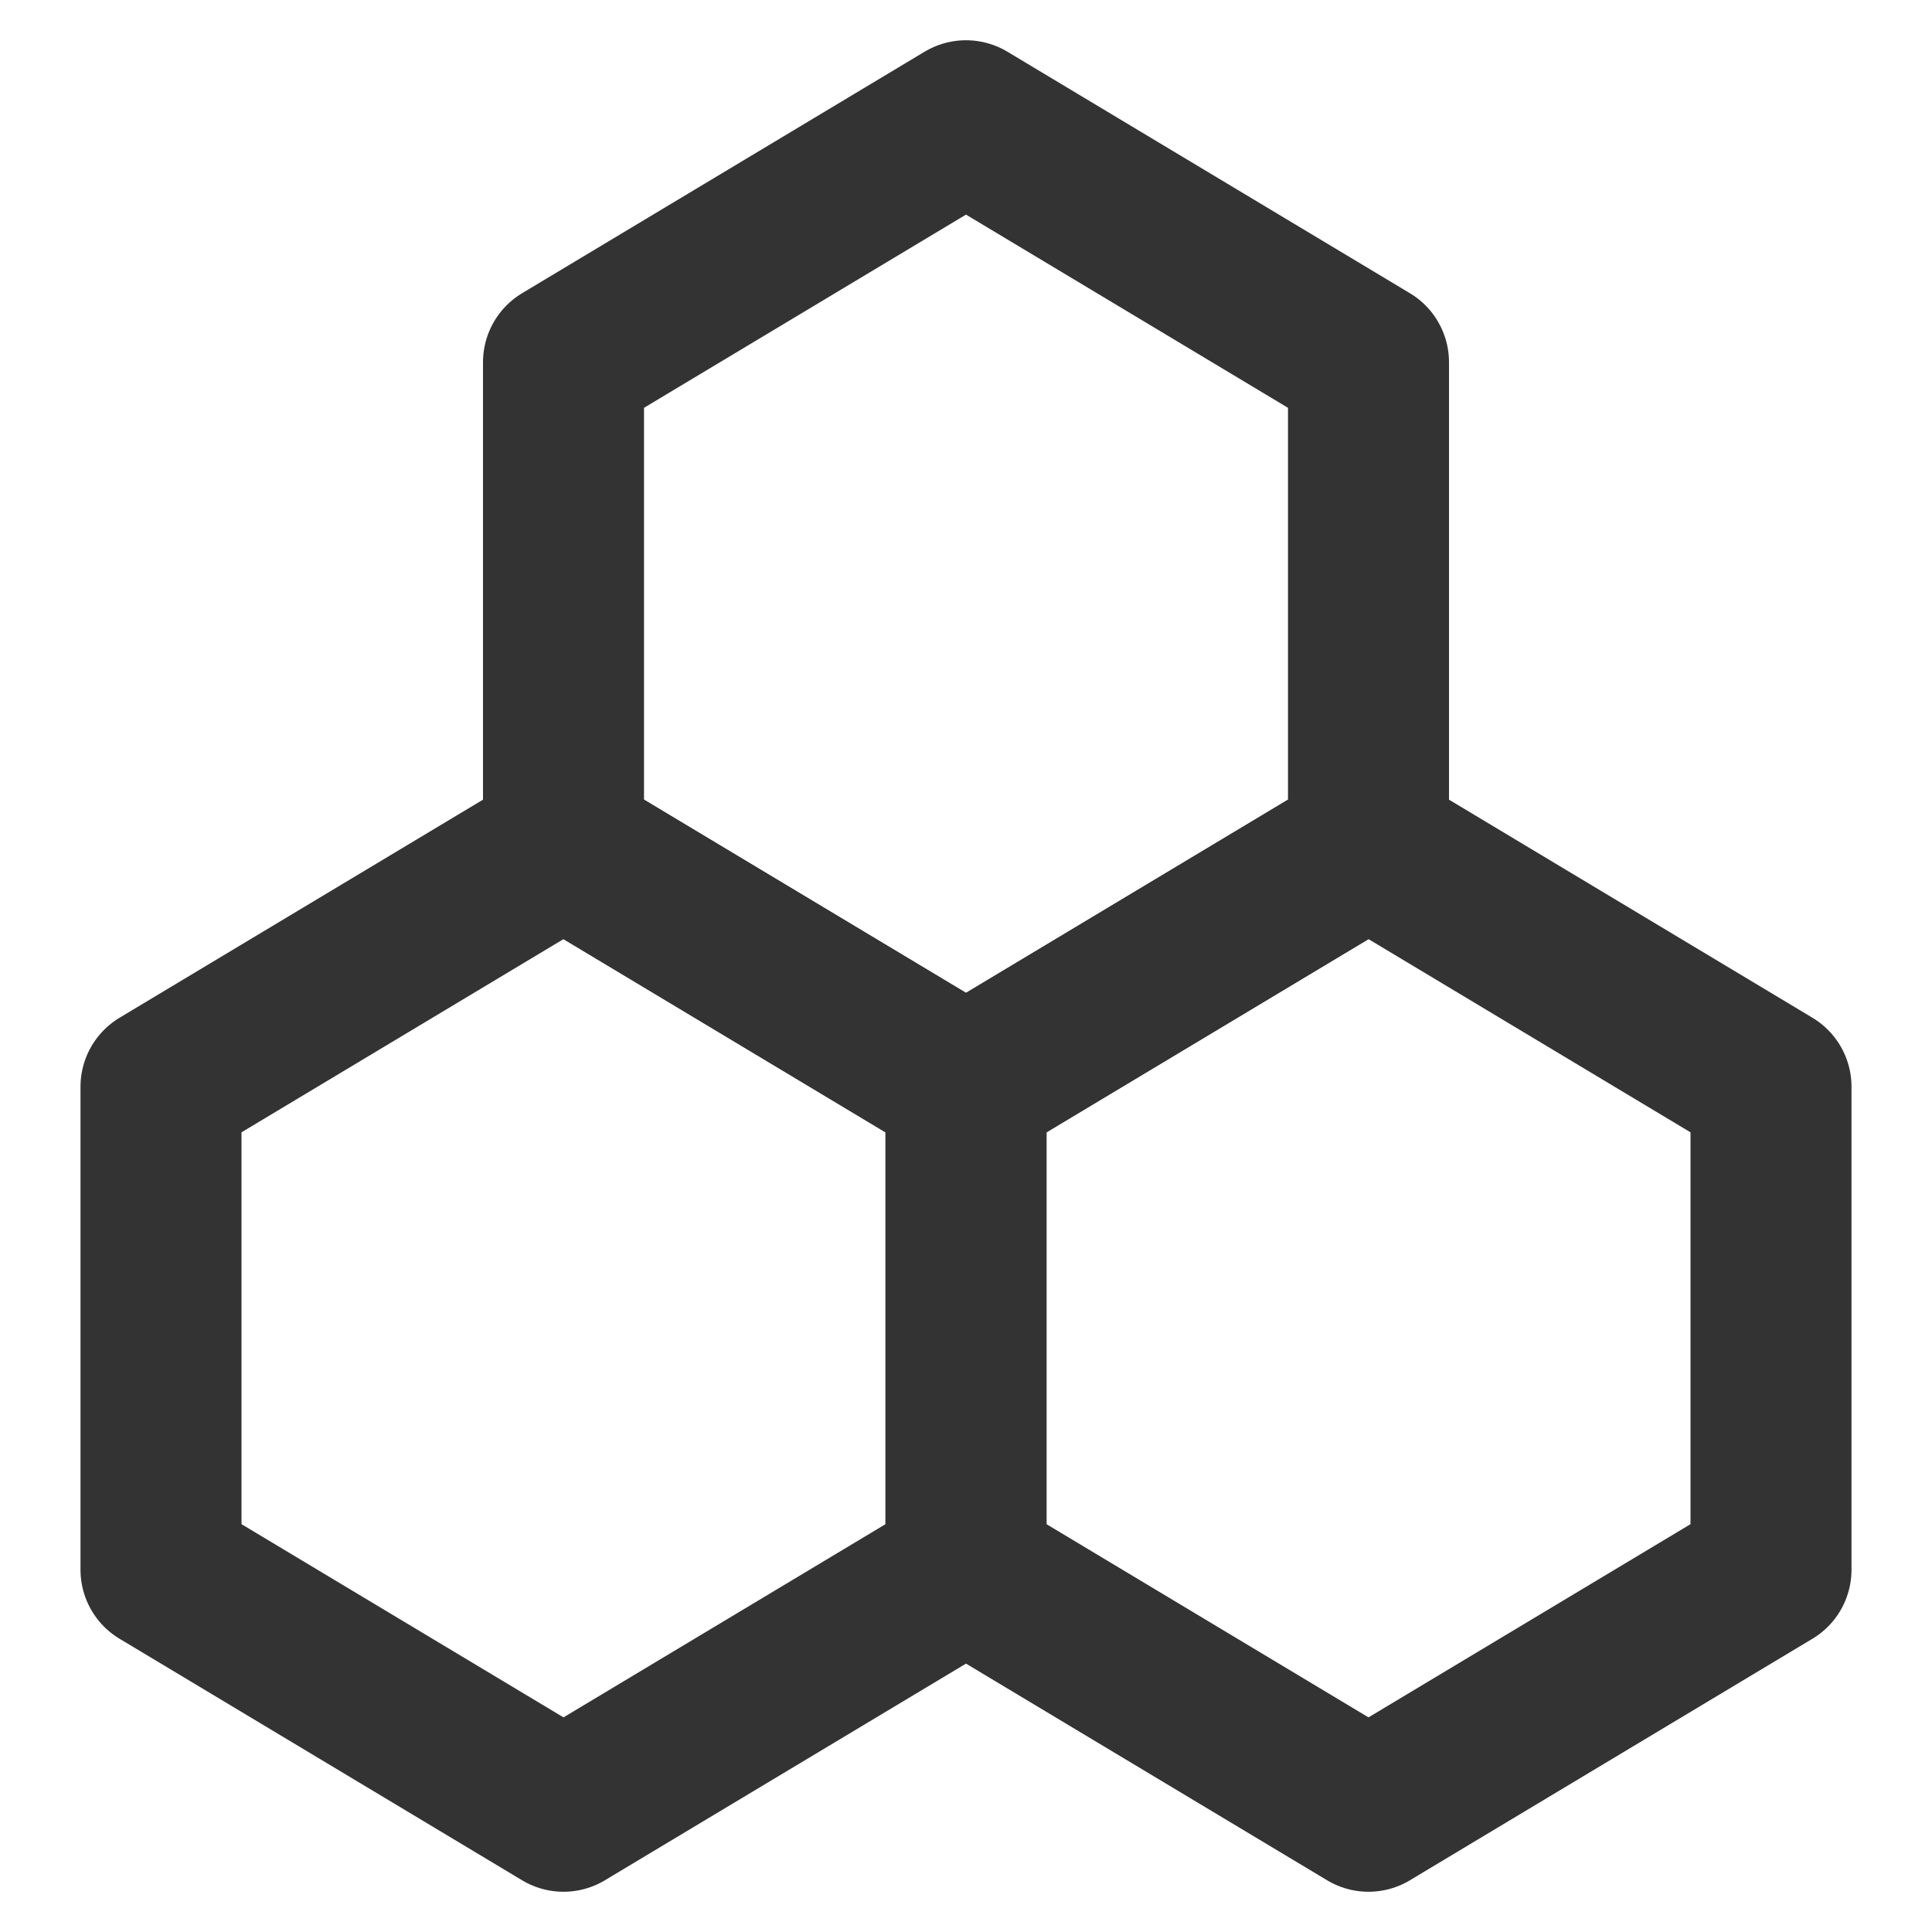
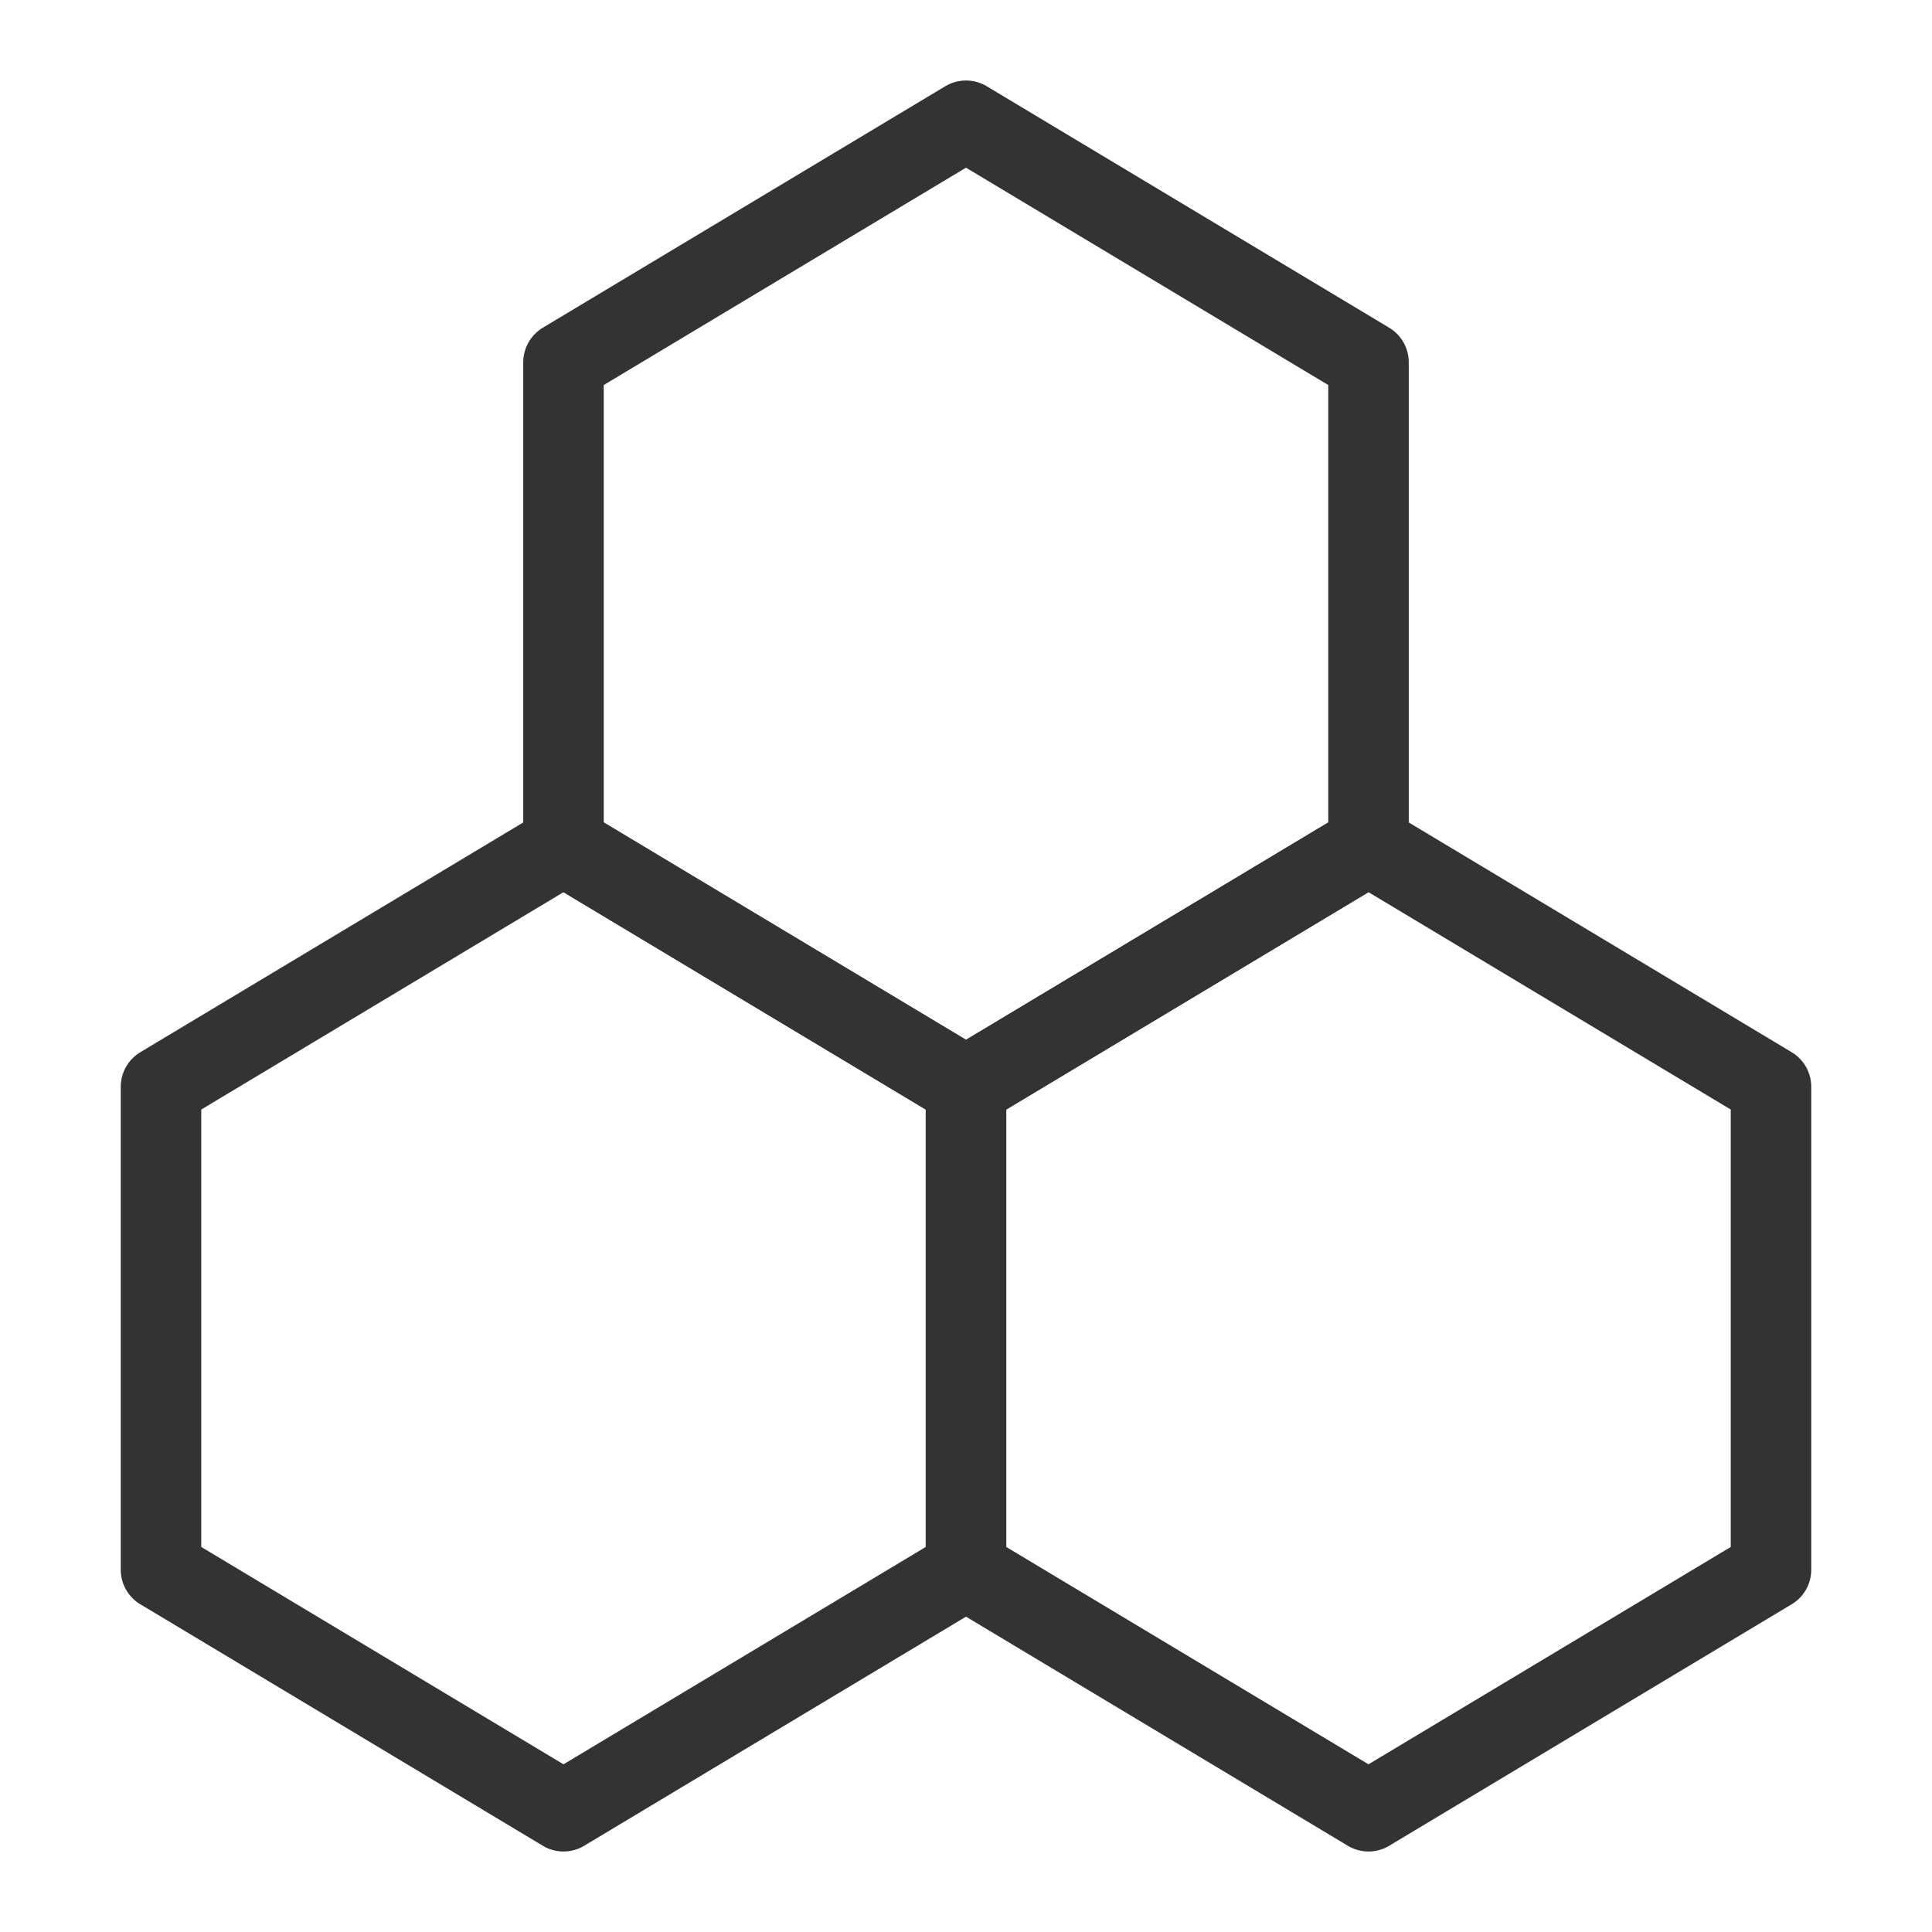
<svg xmlns="http://www.w3.org/2000/svg" width="48" height="48" viewBox="0 0 48 48" fill="none">
-   <path d="M24 27L14 21L4 27V39L14 45L24 39V27Z" fill="none" stroke="#333" stroke-width="4" stroke-linecap="round" stroke-linejoin="round" />
-   <path d="M44 27L34 21L24 27V39L34 45L44 39V27Z" fill="none" stroke="#333" stroke-width="4" stroke-linecap="round" stroke-linejoin="round" />
-   <path d="M34 9L24 3L14 9V21L24 27L34 21V9Z" fill="none" stroke="#333" stroke-width="4" stroke-linecap="round" stroke-linejoin="round" />
+   <path d="M24 27L14 21L4 27V39L14 45L24 39V27Z" fill="none" stroke="#333" stroke-width="2" stroke-linecap="round" stroke-linejoin="round" />
+   <path d="M44 27L34 21L24 27V39L34 45L44 39V27Z" fill="none" stroke="#333" stroke-width="2" stroke-linecap="round" stroke-linejoin="round" />
+   <path d="M34 9L24 3L14 9V21L24 27L34 21V9Z" fill="none" stroke="#333" stroke-width="2" stroke-linecap="round" stroke-linejoin="round" />
</svg>
